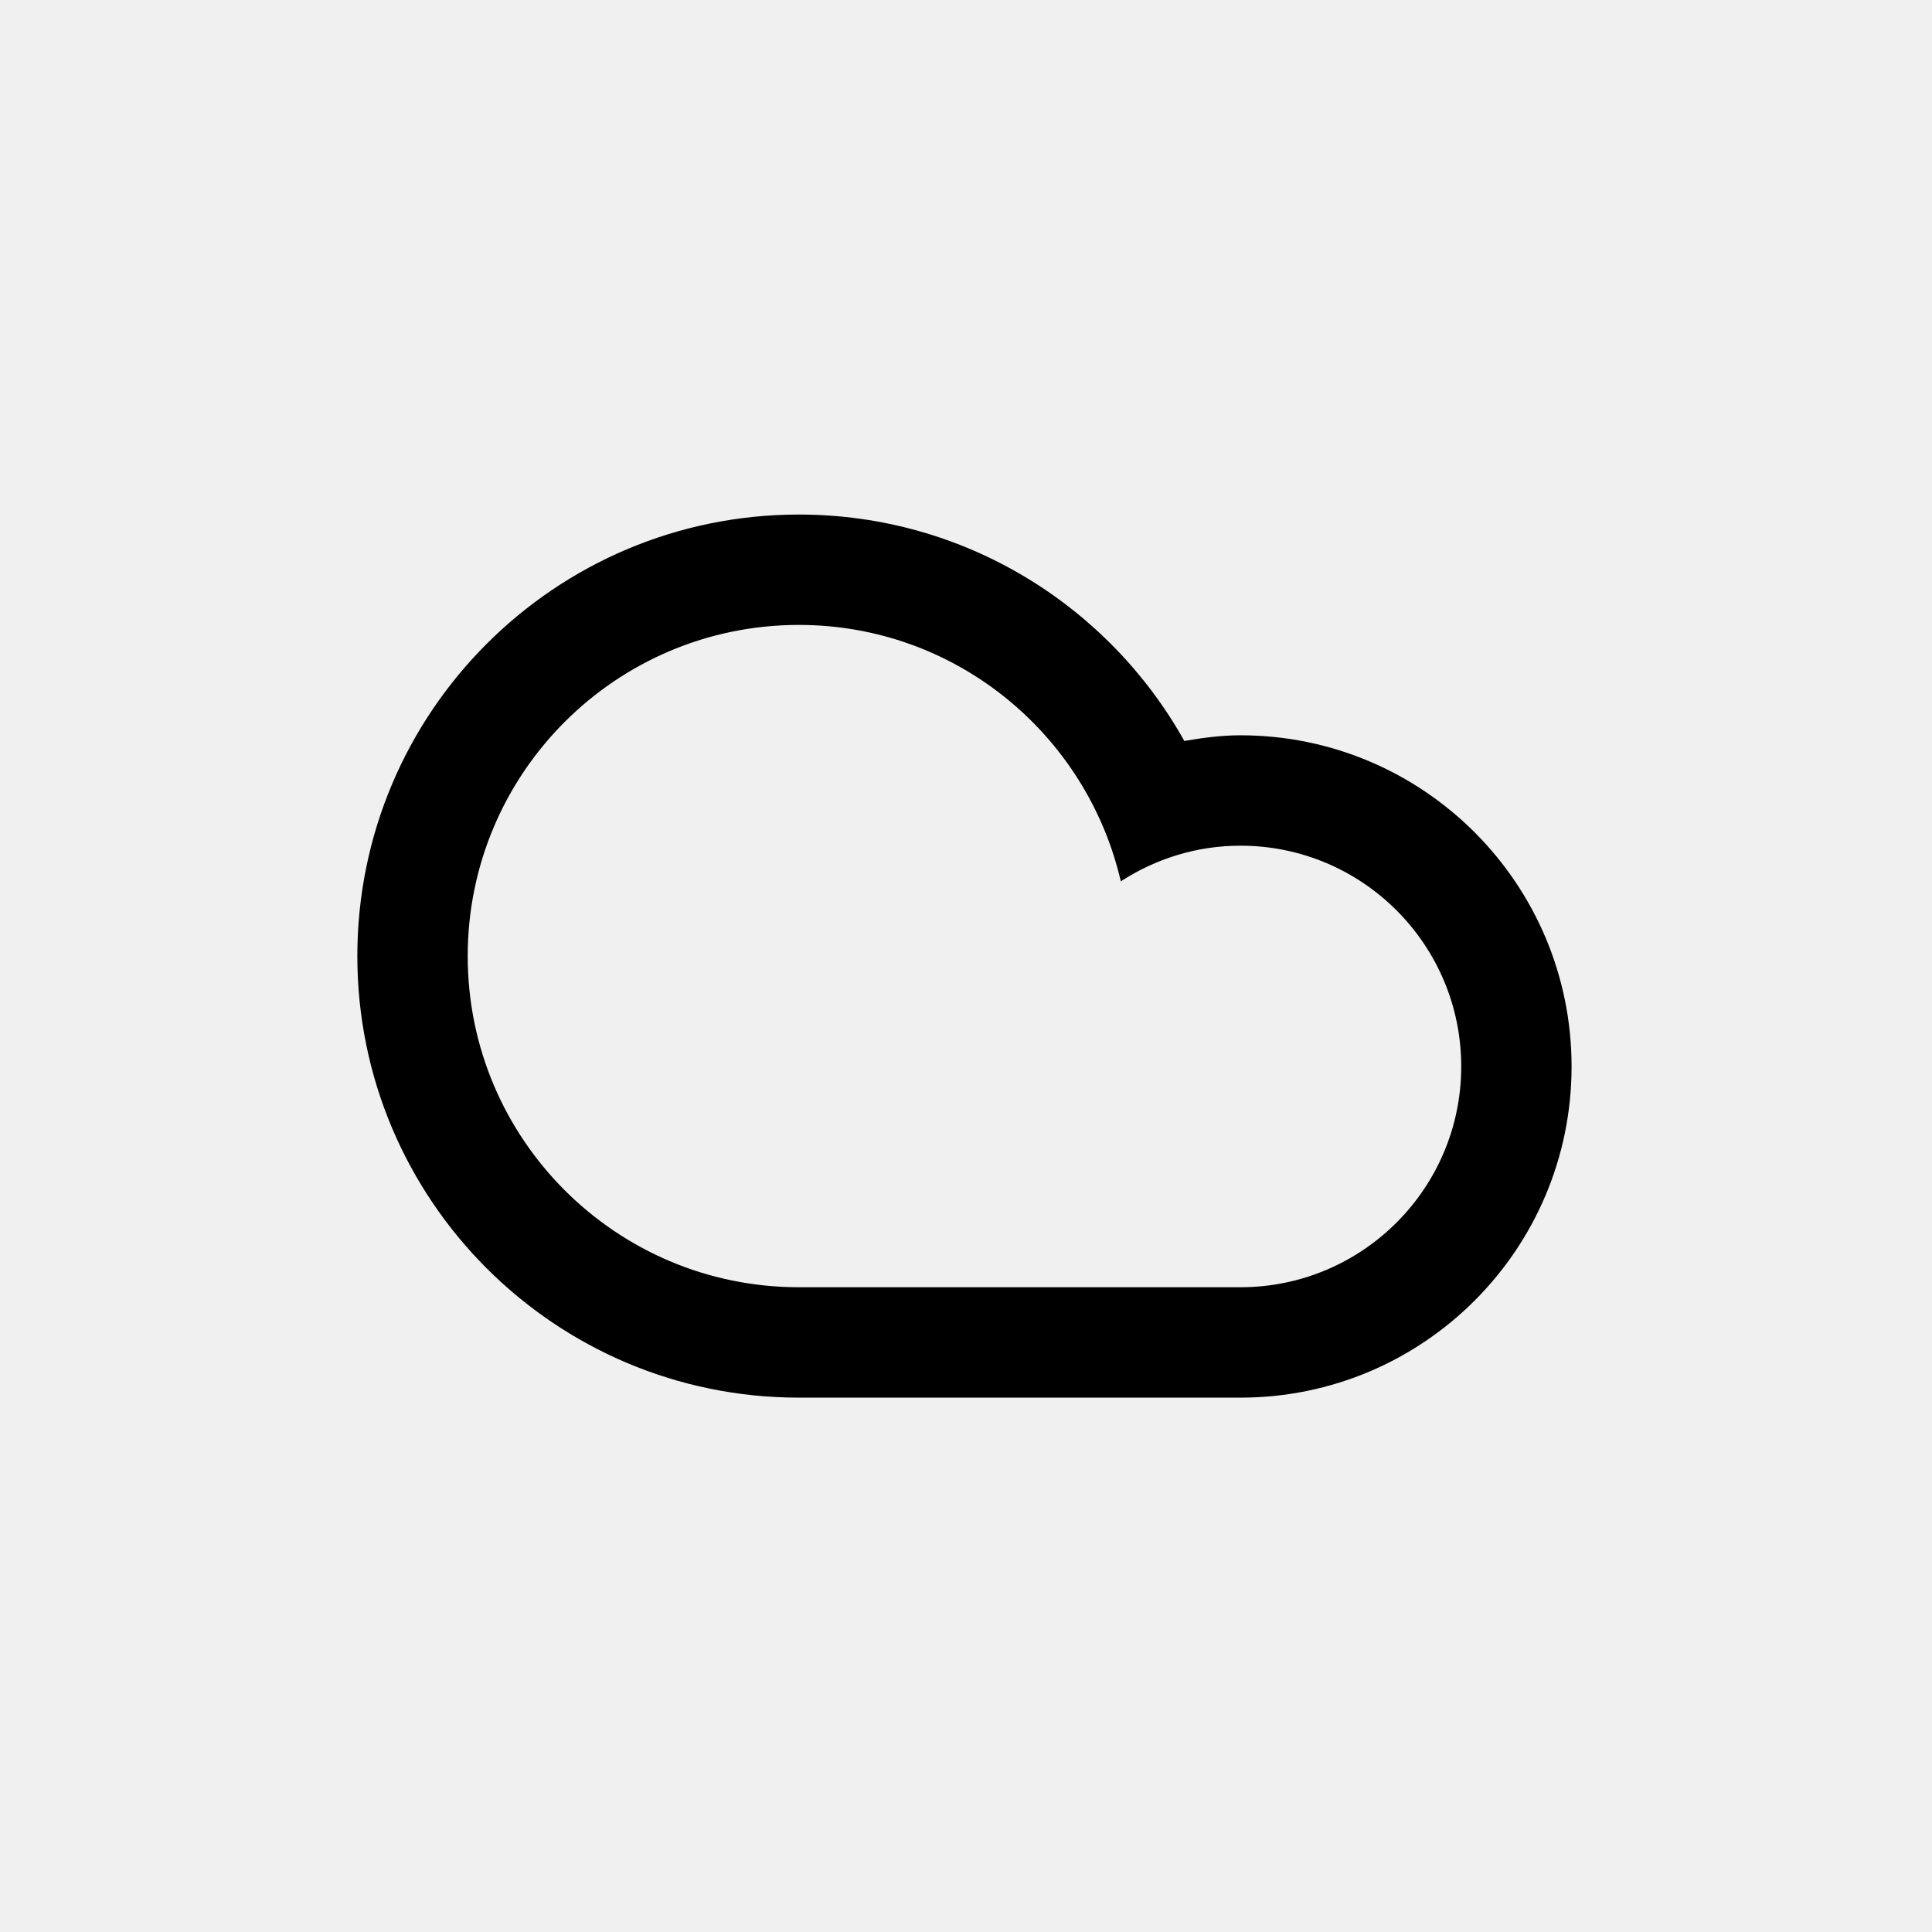
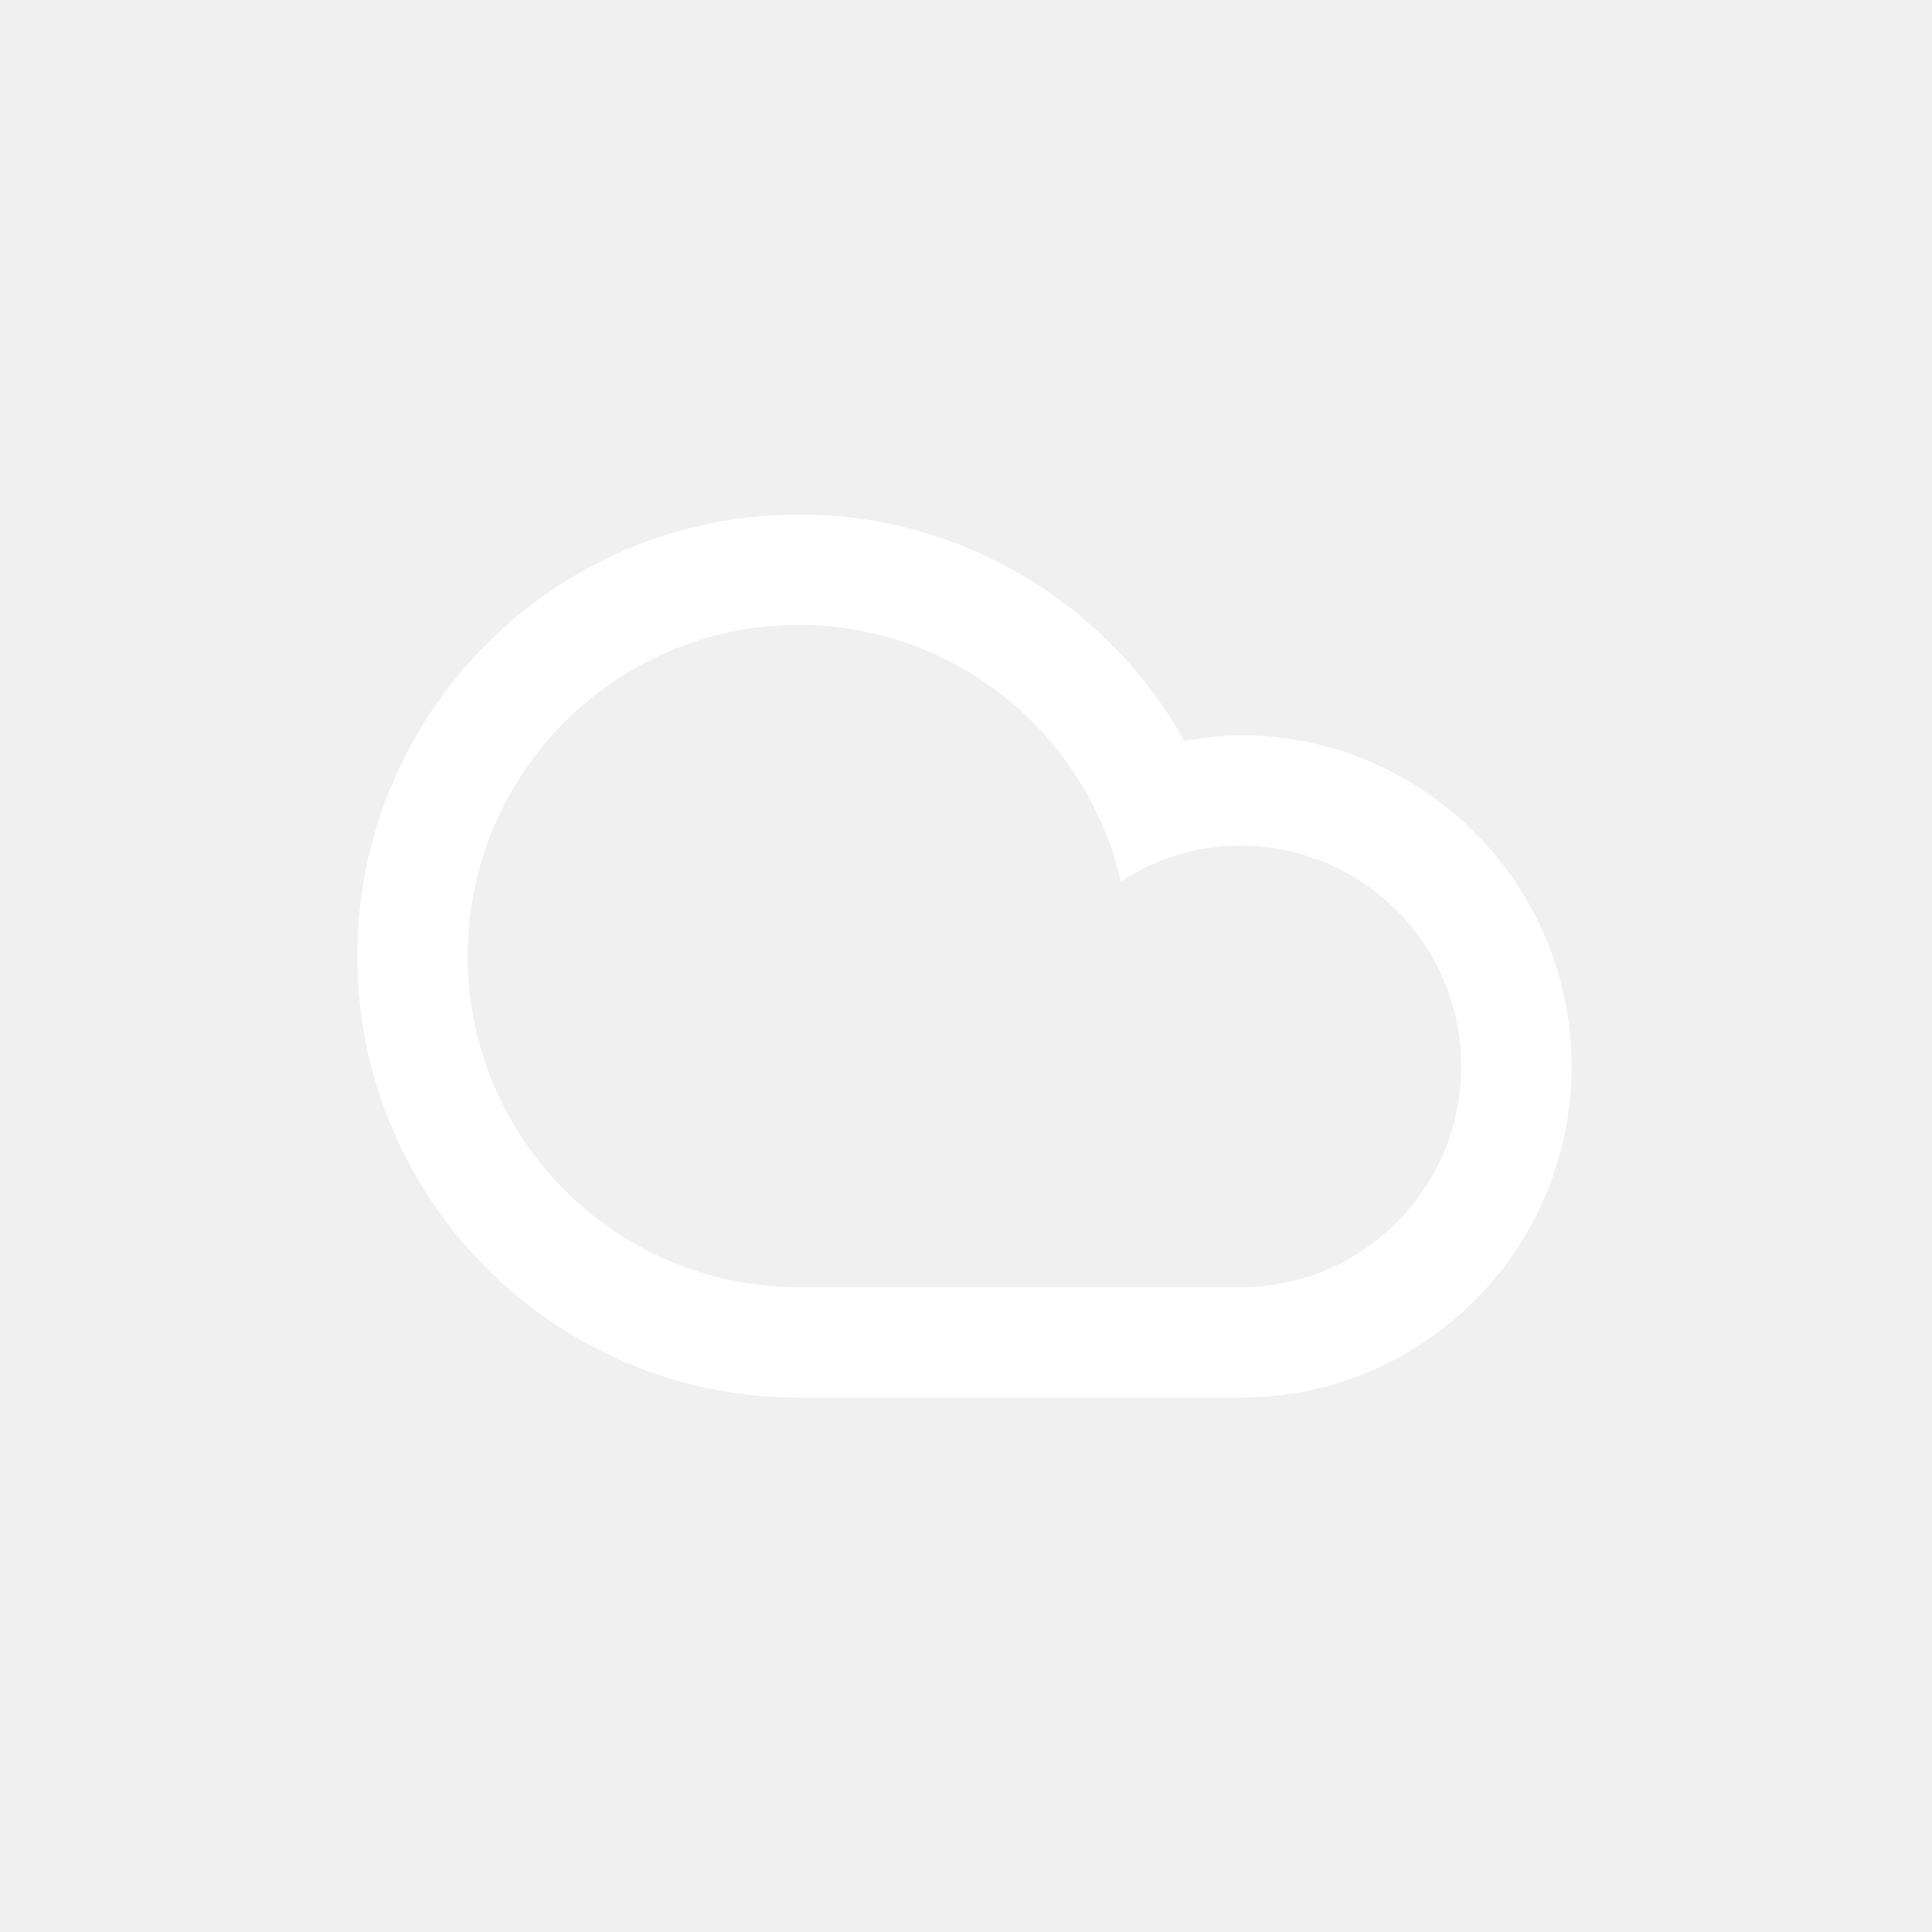
- <svg xmlns="http://www.w3.org/2000/svg" version="1.1" id="cloud" class="climacon climacon_cloud" x="0px" y="0px" viewBox="15 15 70 70" enable-background="new 15 15 70 70" xml:space="preserve">
+ <svg xmlns="http://www.w3.org/2000/svg" version="1.1" id="cloud" class="climacon climacon_cloud" x="0px" y="0px" viewBox="15 15 70 70" enable-background="new 15 15 70 70" fill="#FFFFFF" xml:space="preserve">
  <clipPath id="cloudFillClip">
    <path d="M15,15v70h70V15H15z M59.943,61.639c-3.02,0-12.381,0-15.999,0c-6.626,0-11.998-5.371-11.998-11.998c0-6.627,5.372-11.999,11.998-11.999c5.691,0,10.434,3.974,11.665,9.29c1.252-0.81,2.733-1.291,4.334-1.291c4.418,0,8,3.582,8,8C67.943,58.057,64.361,61.639,59.943,61.639z" />
  </clipPath>
  <g class="climacon_iconWrap climacon_iconWrap-cloud">
    <g class="climacon_componentWrap climacon_componentWrap_cloud" clip-path="url(#cloudFillClip)">
      <path class="climacon_component climacon_component-stroke climacon_component-stroke_cloud" d="M43.945,65.639c-8.835,0-15.998-7.162-15.998-15.998c0-8.836,7.163-15.998,15.998-15.998c6.004,0,11.229,3.312,13.965,8.203c0.664-0.113,1.338-0.205,2.033-0.205c6.627,0,11.998,5.373,11.998,12c0,6.625-5.371,11.998-11.998,11.998C57.168,65.639,47.143,65.639,43.945,65.639z" />
    </g>
  </g>
</svg>
